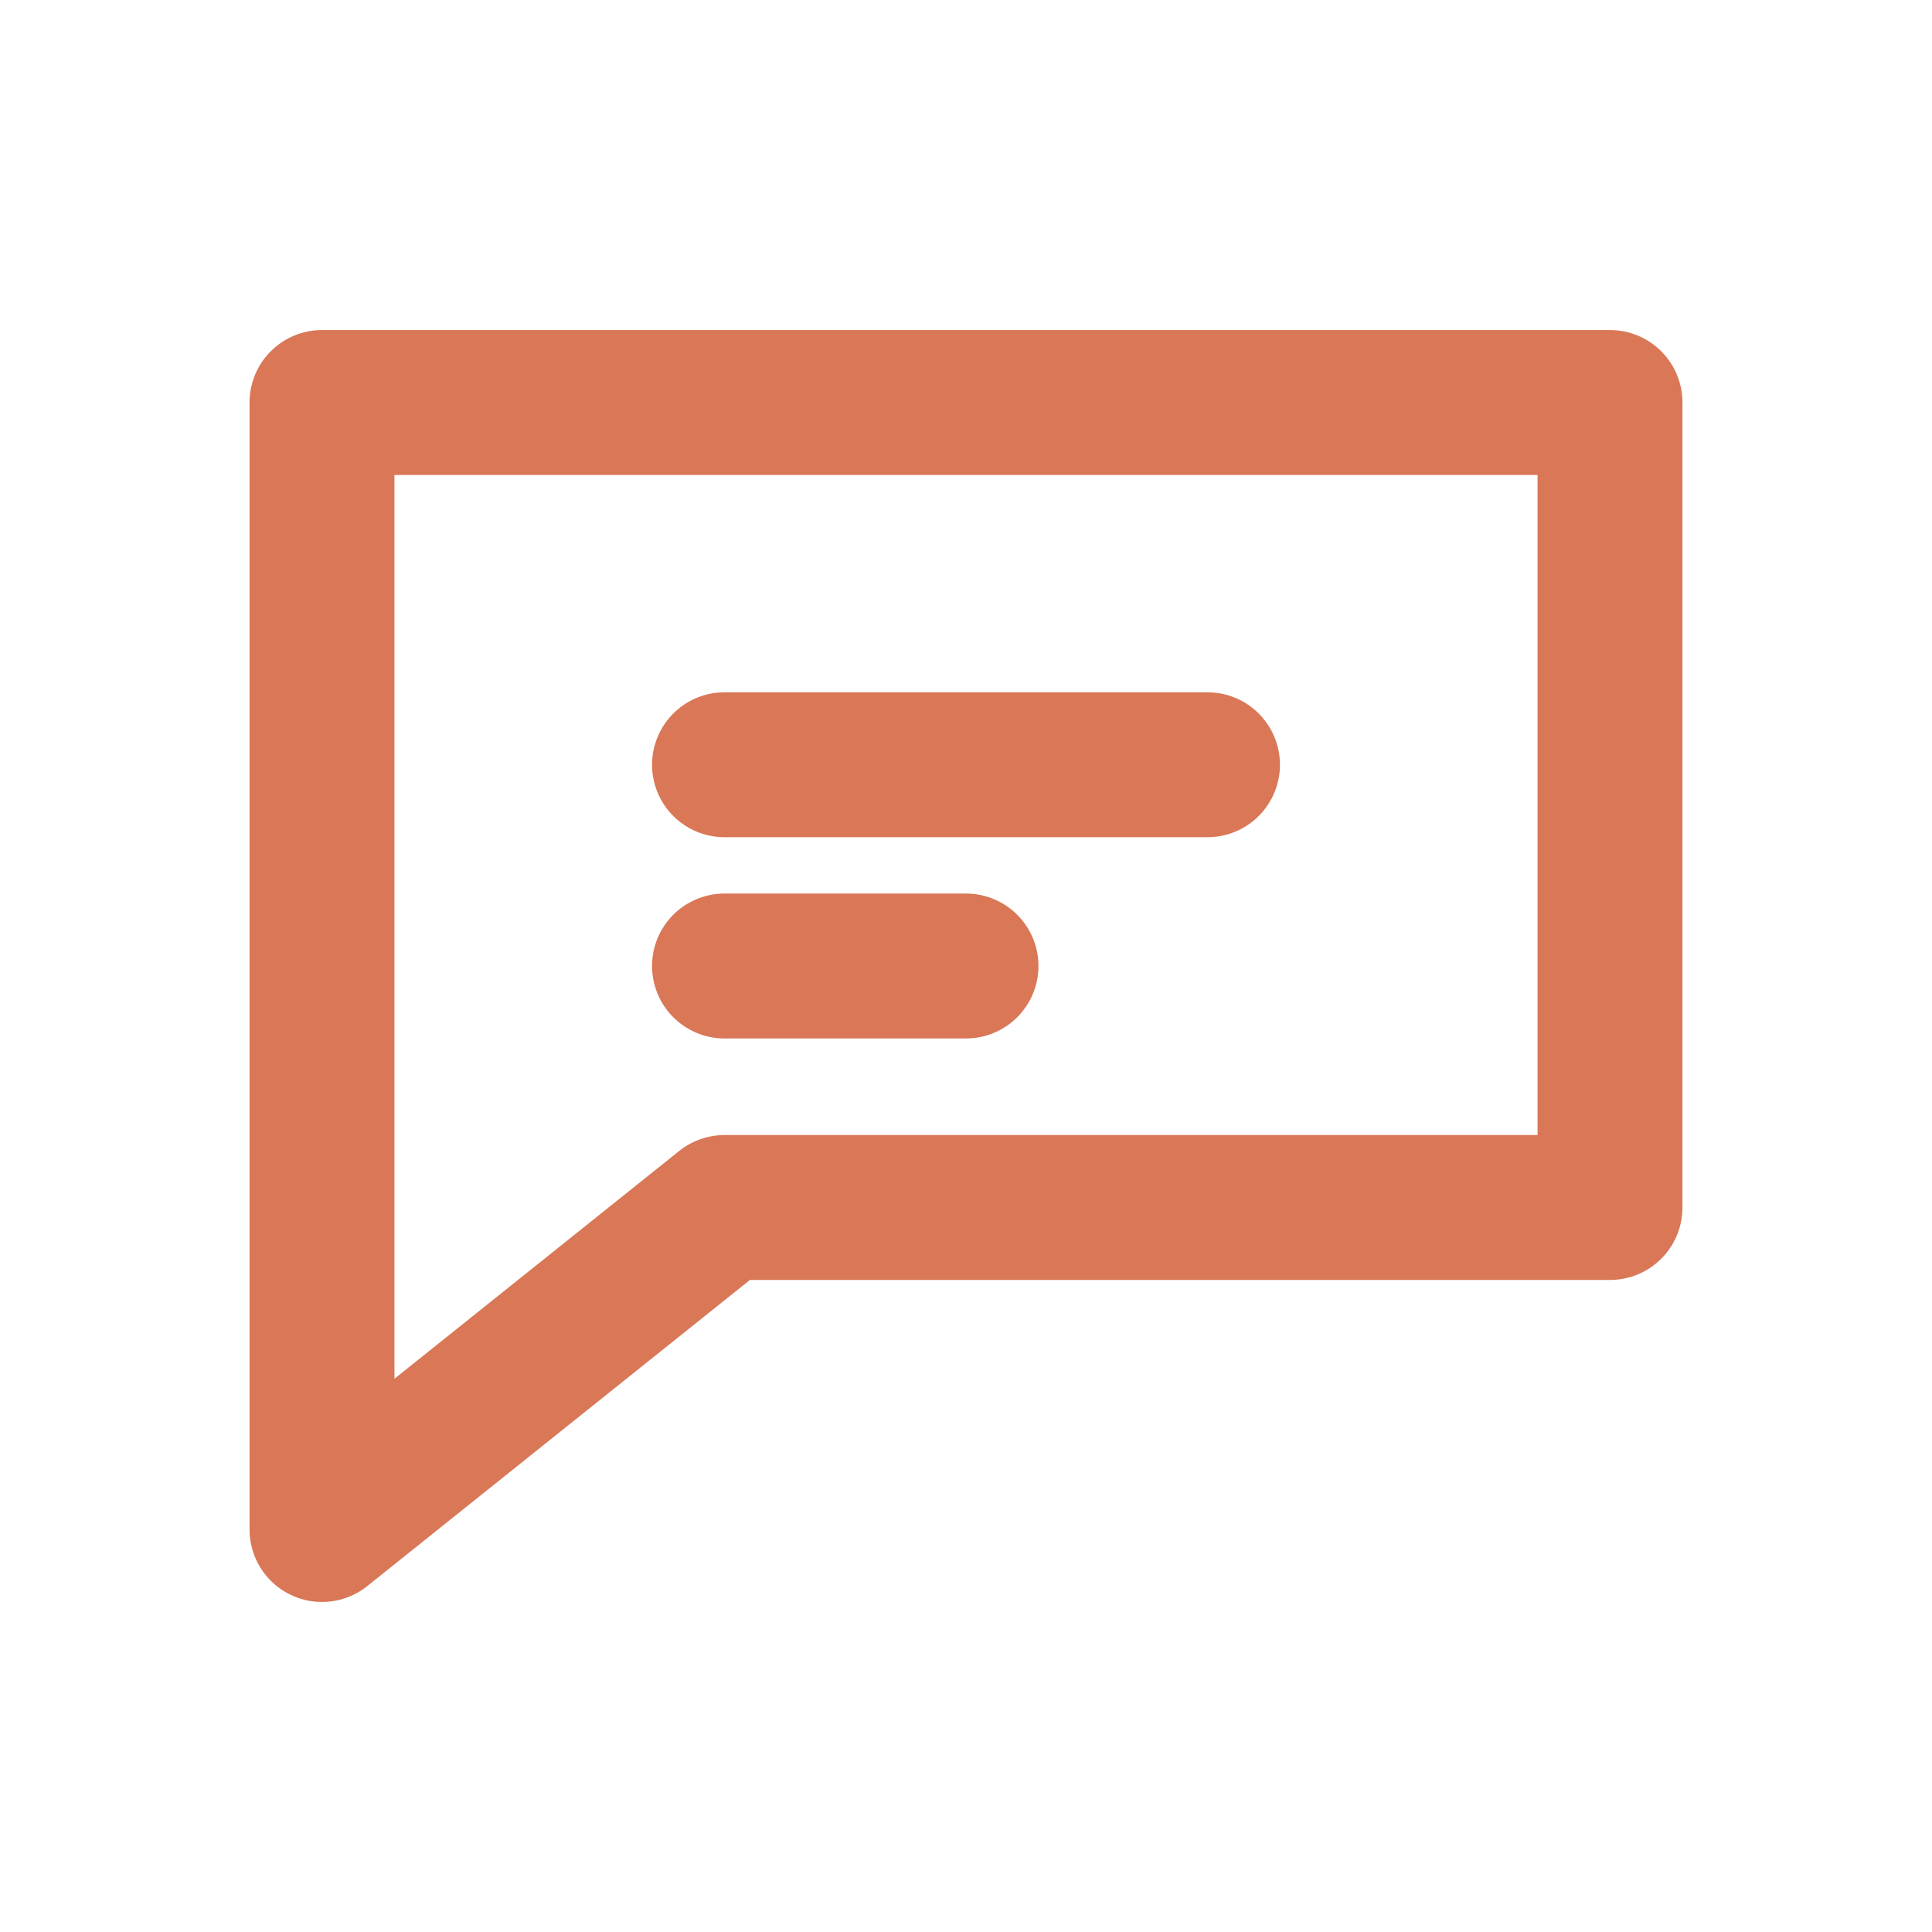
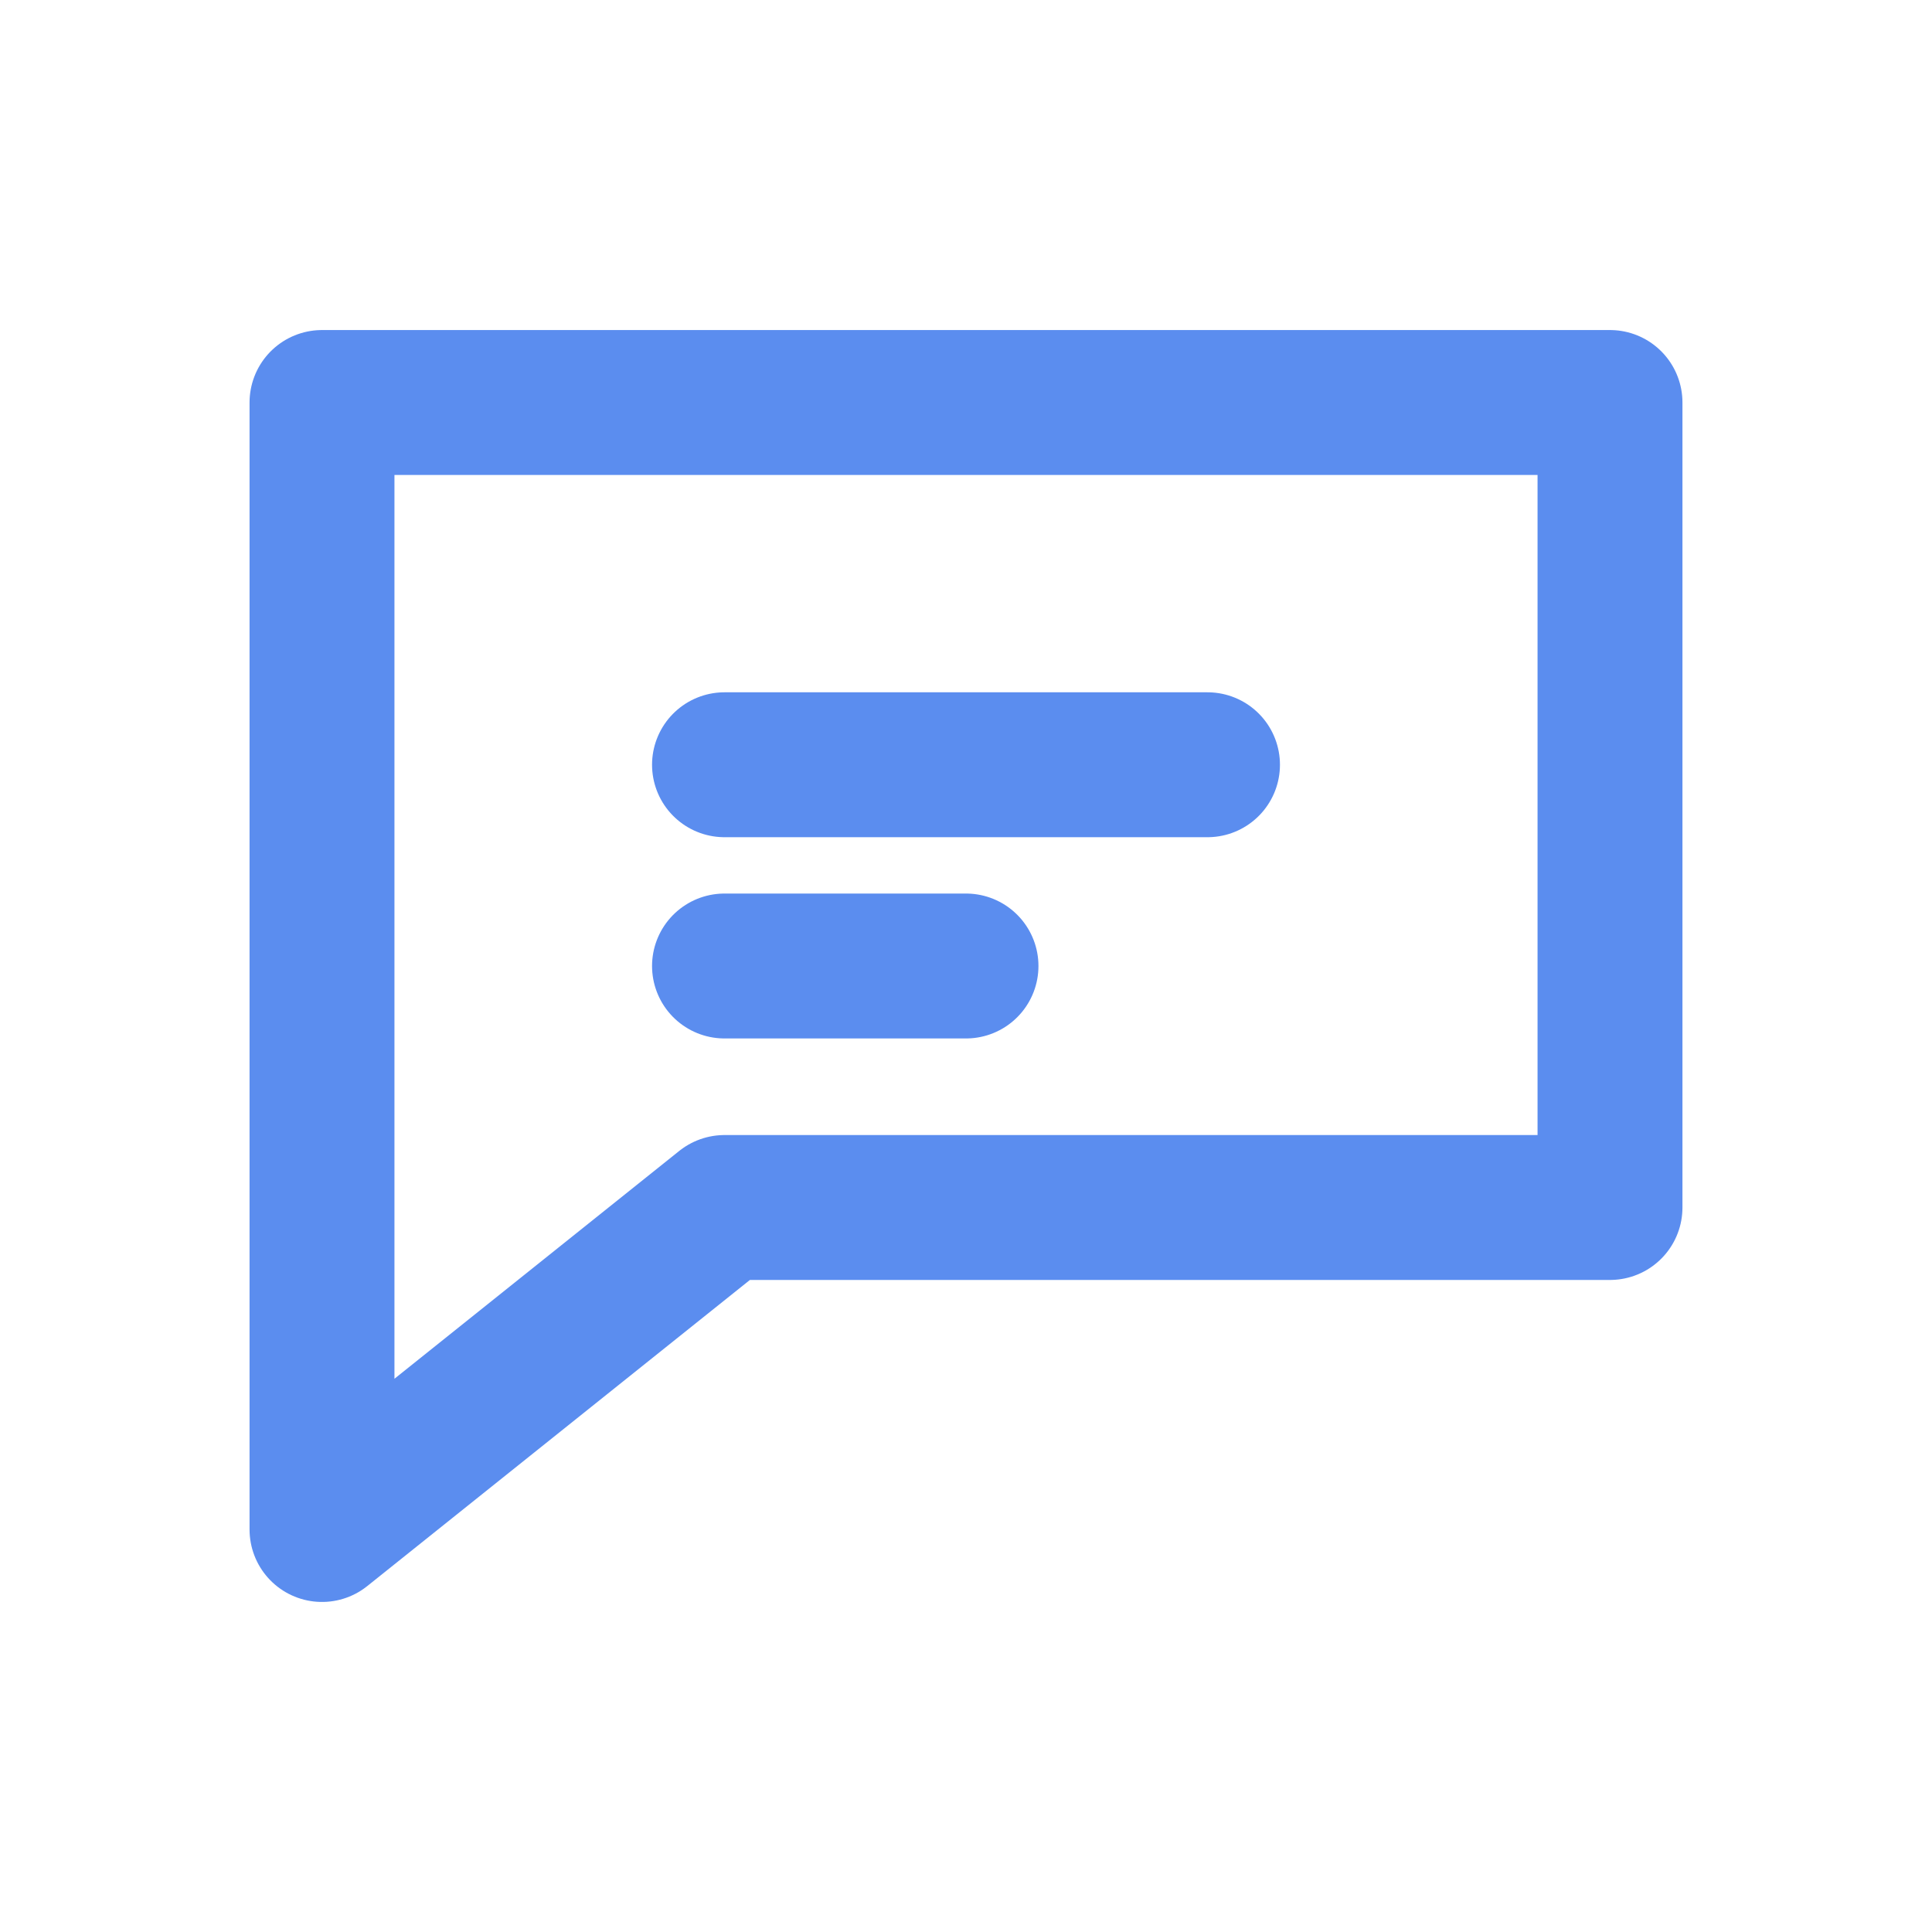
- <svg xmlns="http://www.w3.org/2000/svg" viewBox="0 0 24 24" fill="none" stroke="#d97757" stroke-width="1.8" stroke-linecap="round" stroke-linejoin="round">
+ <svg xmlns="http://www.w3.org/2000/svg" viewBox="0 0 24 24" fill="none" stroke="#5b8def" stroke-width="1.8" stroke-linecap="round" stroke-linejoin="round">
  <path d="M4 5h16v10H9l-5 4z" />
  <path d="M9 9.5h6M9 12h3" />
</svg>
